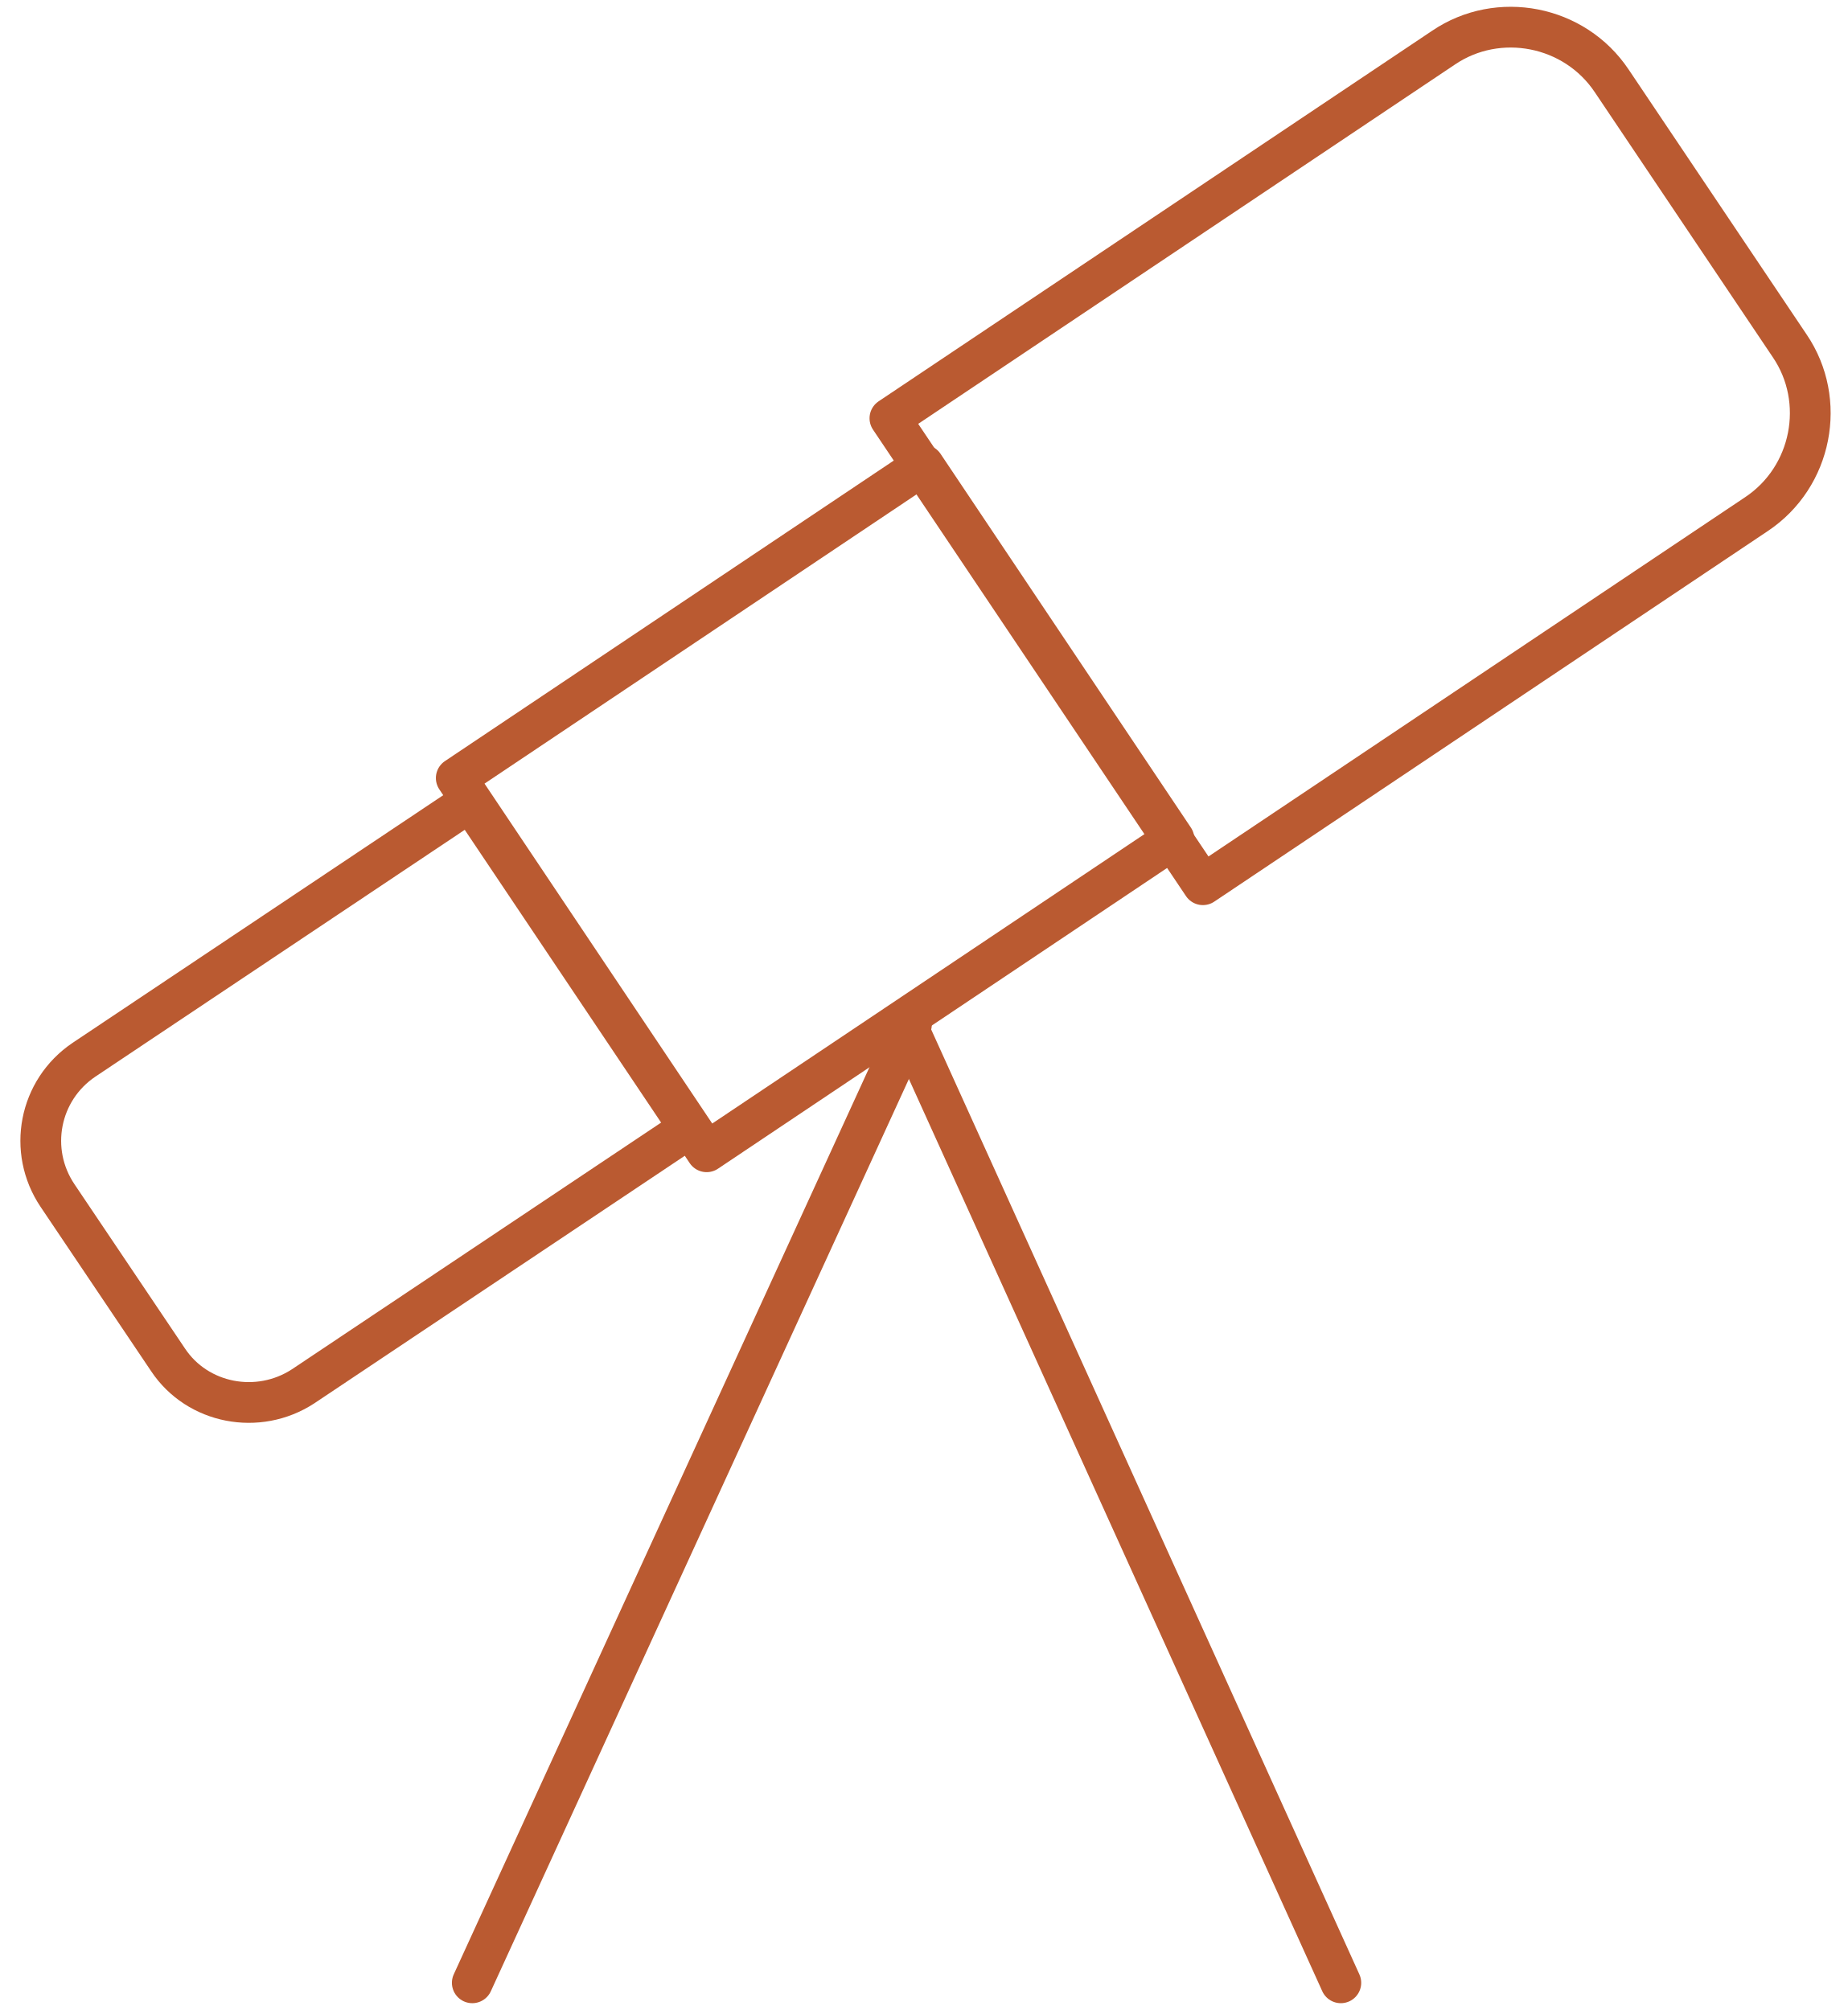
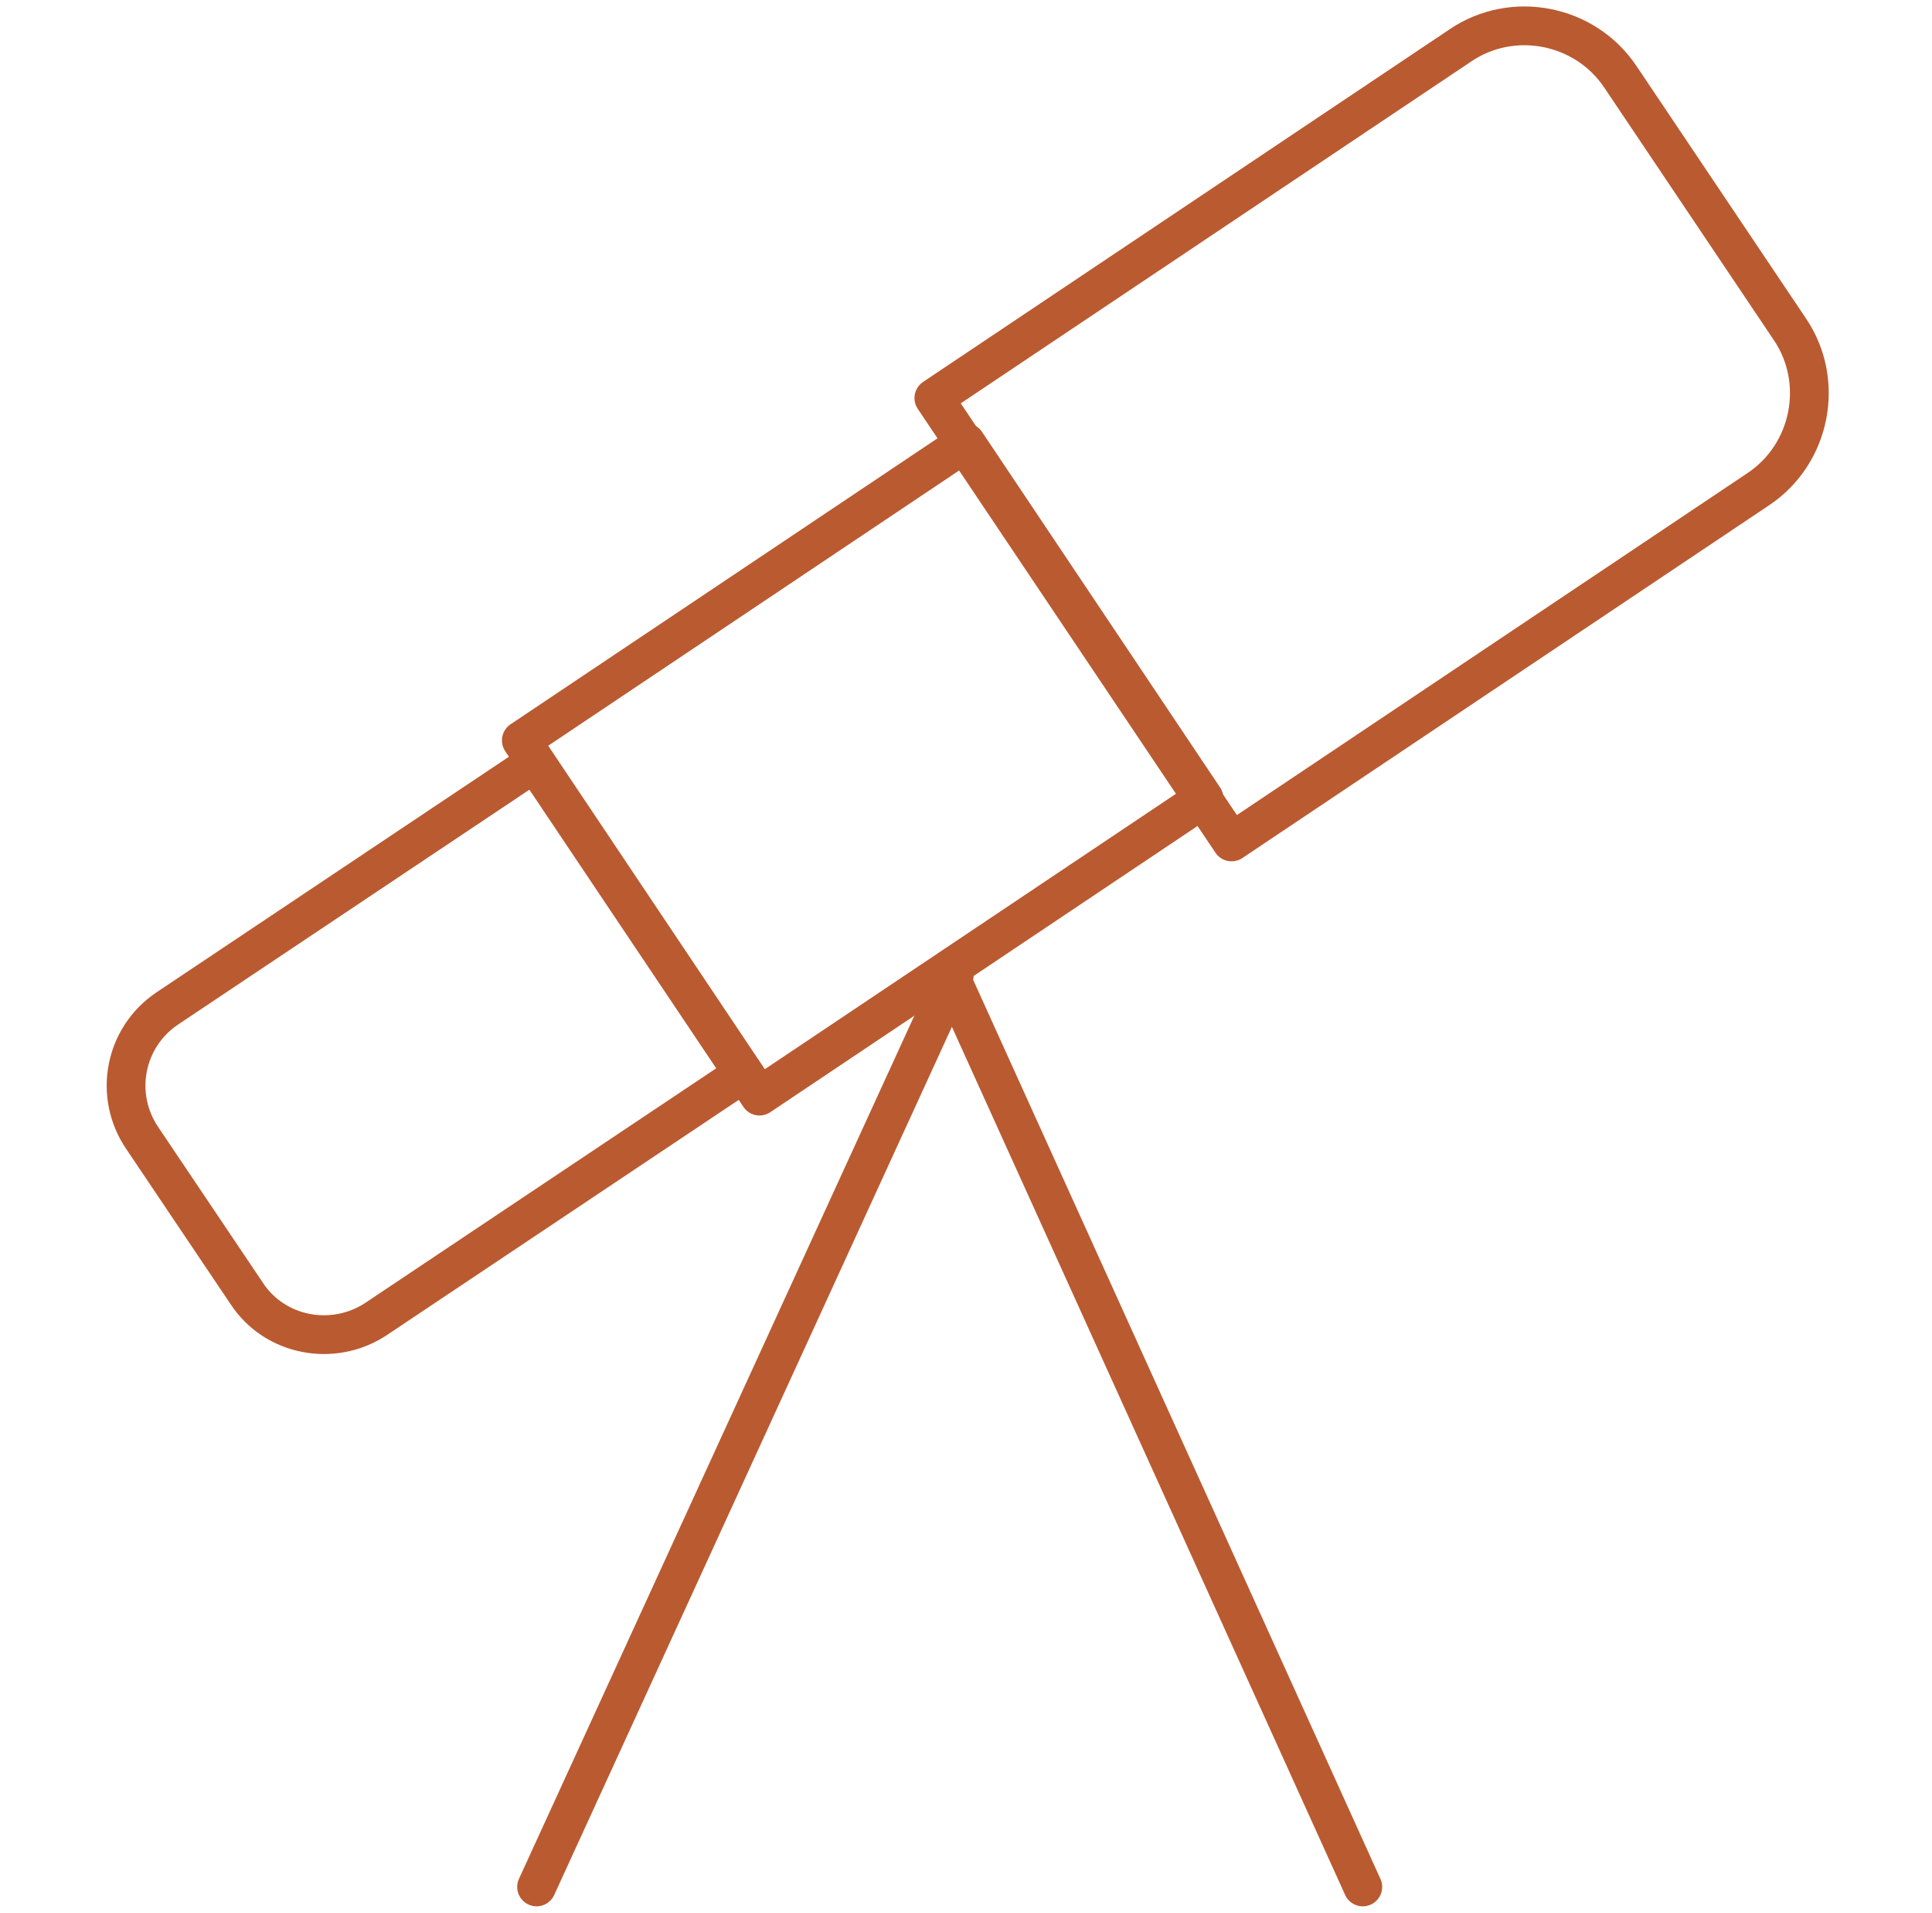
- <svg xmlns="http://www.w3.org/2000/svg" width="68" height="74" viewBox="0 0 68 74" fill="none">
+ <svg xmlns="http://www.w3.org/2000/svg" width="99" height="98" viewBox="0 0 68 74" fill="none">
  <path d="M44.276 32.572L64.653 18.927C66.705 17.559 67.245 14.751 65.877 12.735L59.325 2.979C57.956 0.927 55.148 0.387 53.132 1.755L32.756 15.399L44.276 32.572Z" stroke="#BA5A31" stroke-width="1.5" stroke-linecap="round" stroke-linejoin="round" />
  <path d="M33.995 17.124L16.794 28.644L26.01 42.404L43.21 30.884L33.995 17.124Z" stroke="#BA5A31" stroke-width="1.5" stroke-linecap="round" stroke-linejoin="round" />
  <path d="M11.156 51.039L25.376 41.535L17.312 29.511L3.092 39.015C1.436 40.131 1.004 42.363 2.12 44.019L6.188 50.067C7.268 51.687 9.5 52.119 11.156 51.039Z" stroke="#BA5A31" stroke-width="1.5" stroke-linecap="round" stroke-linejoin="round" />
  <path d="M33.548 37.719L17.384 72.999" stroke="#BA5A31" stroke-width="1.5" stroke-linecap="round" stroke-linejoin="round" />
  <path d="M33.369 37.719L49.353 72.999" stroke="#BA5A31" stroke-width="1.5" stroke-linecap="round" stroke-linejoin="round" />
</svg>
